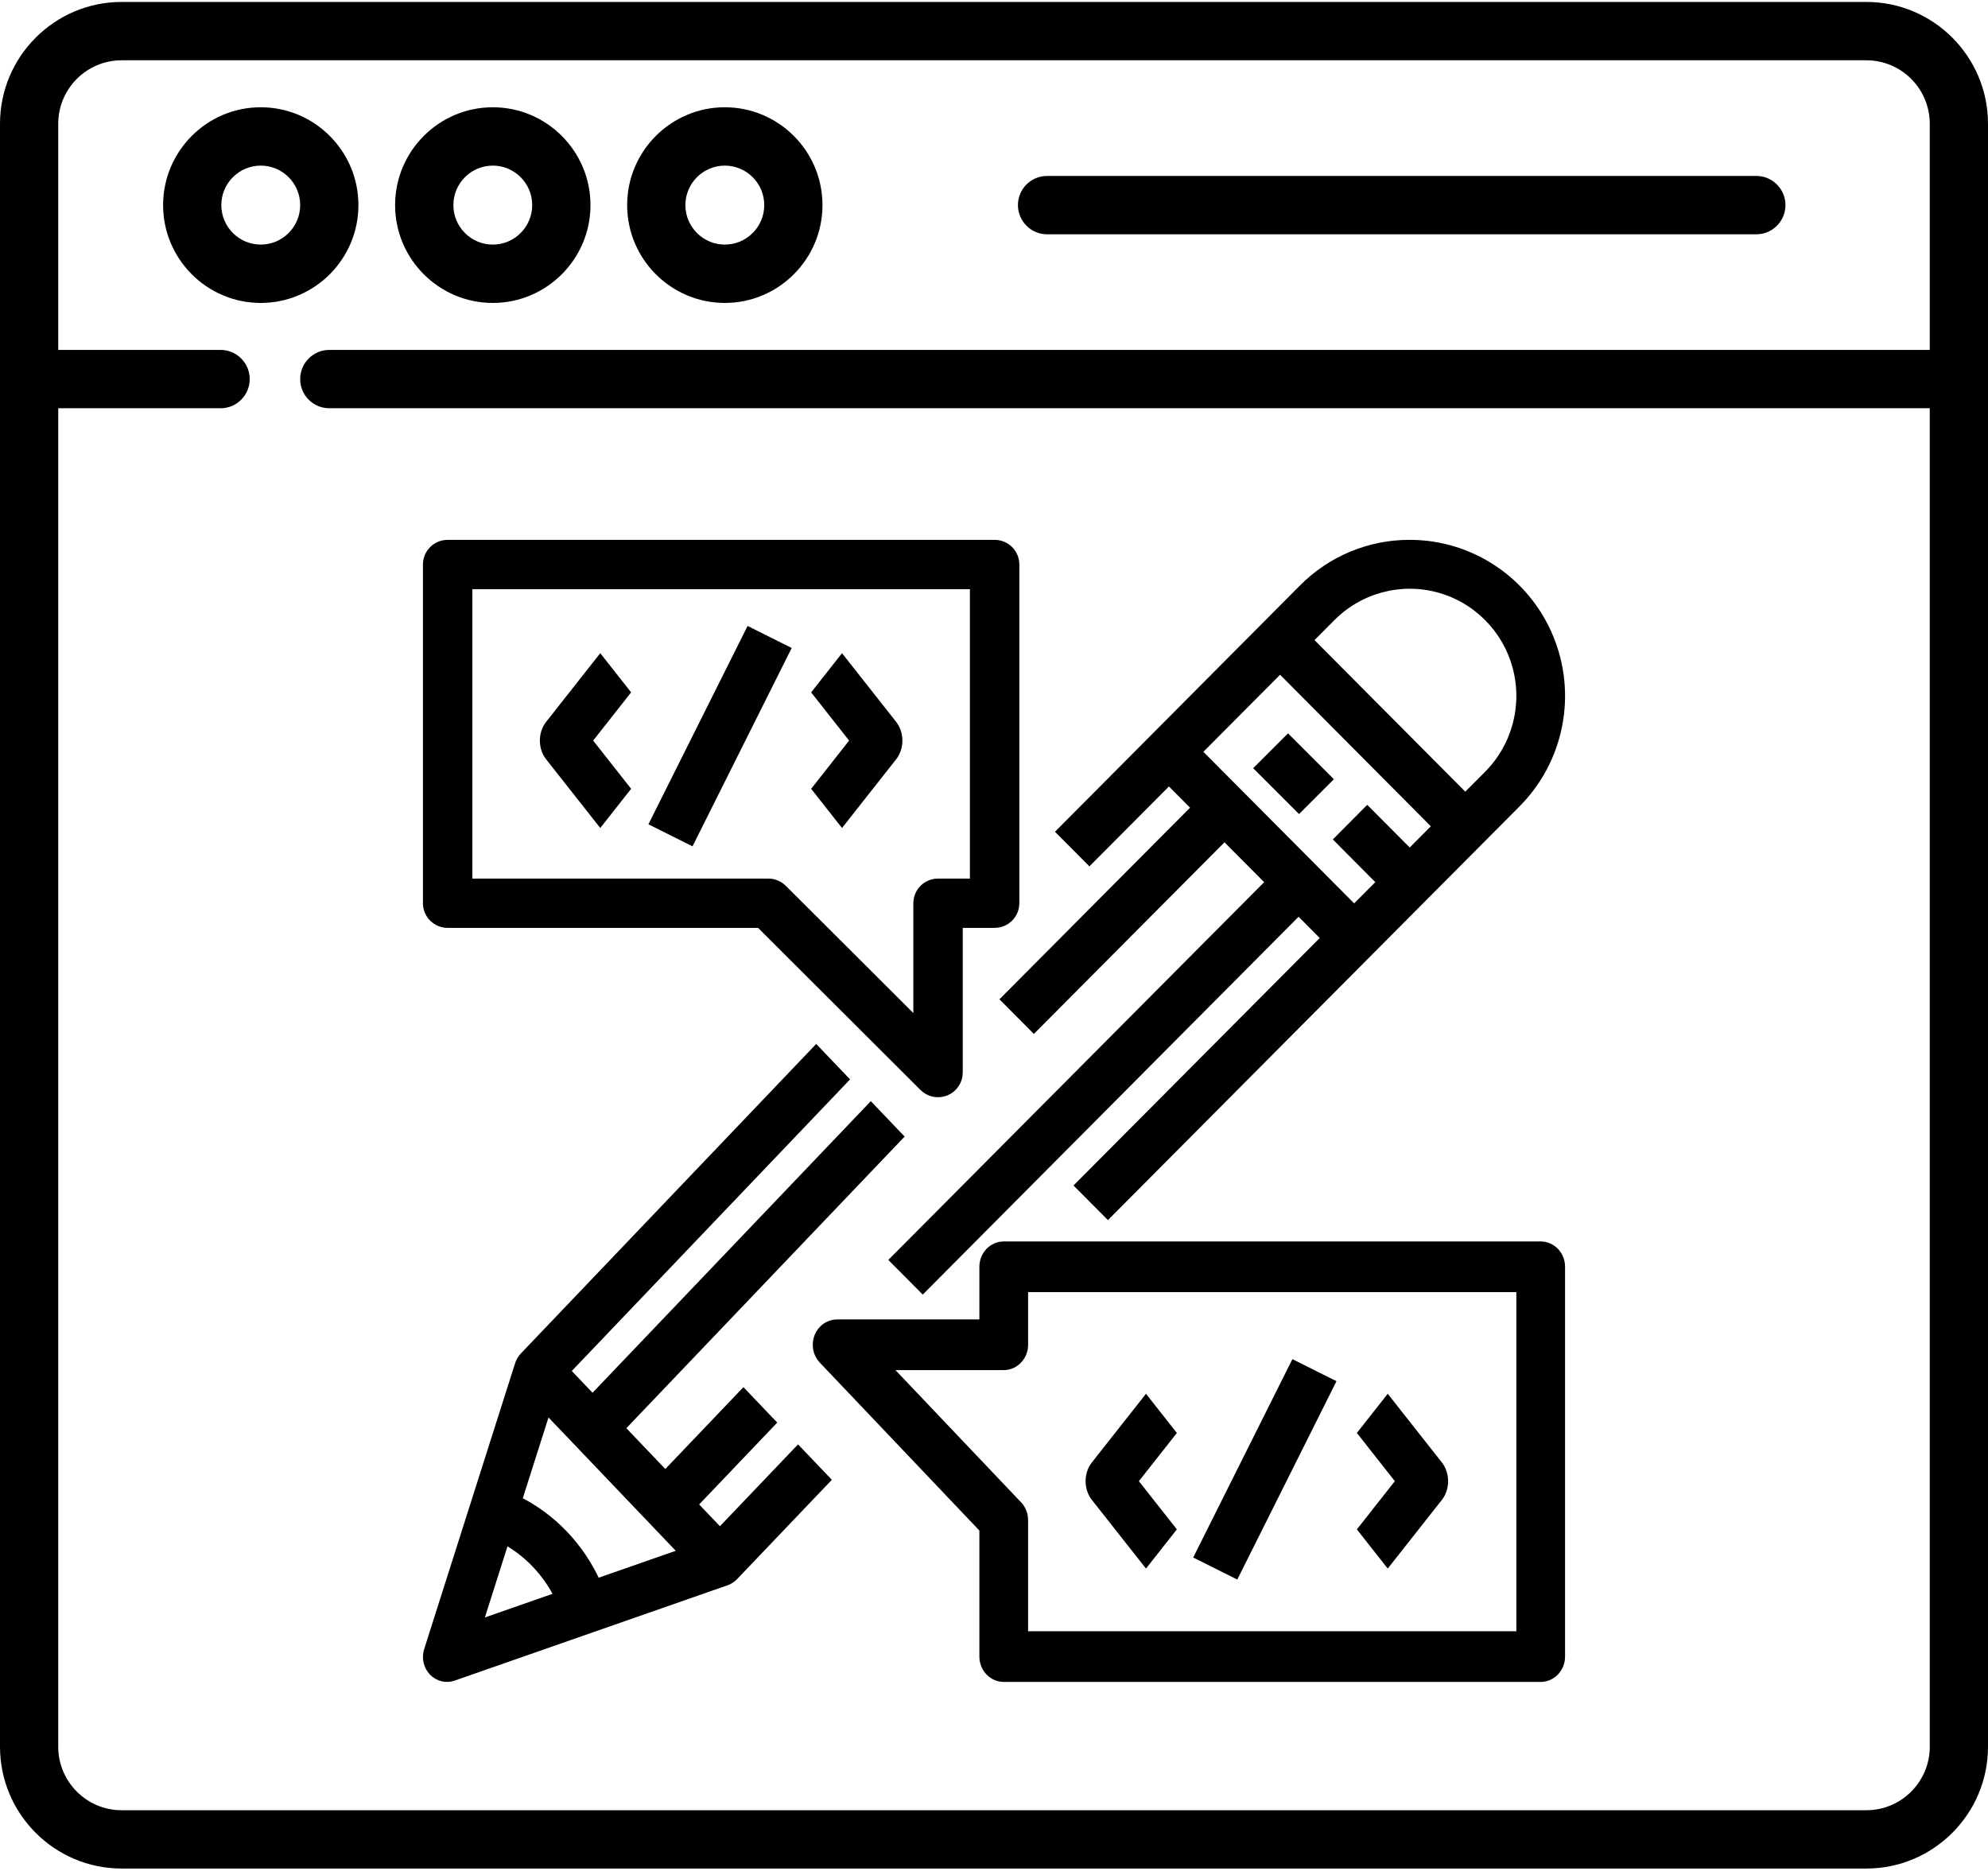
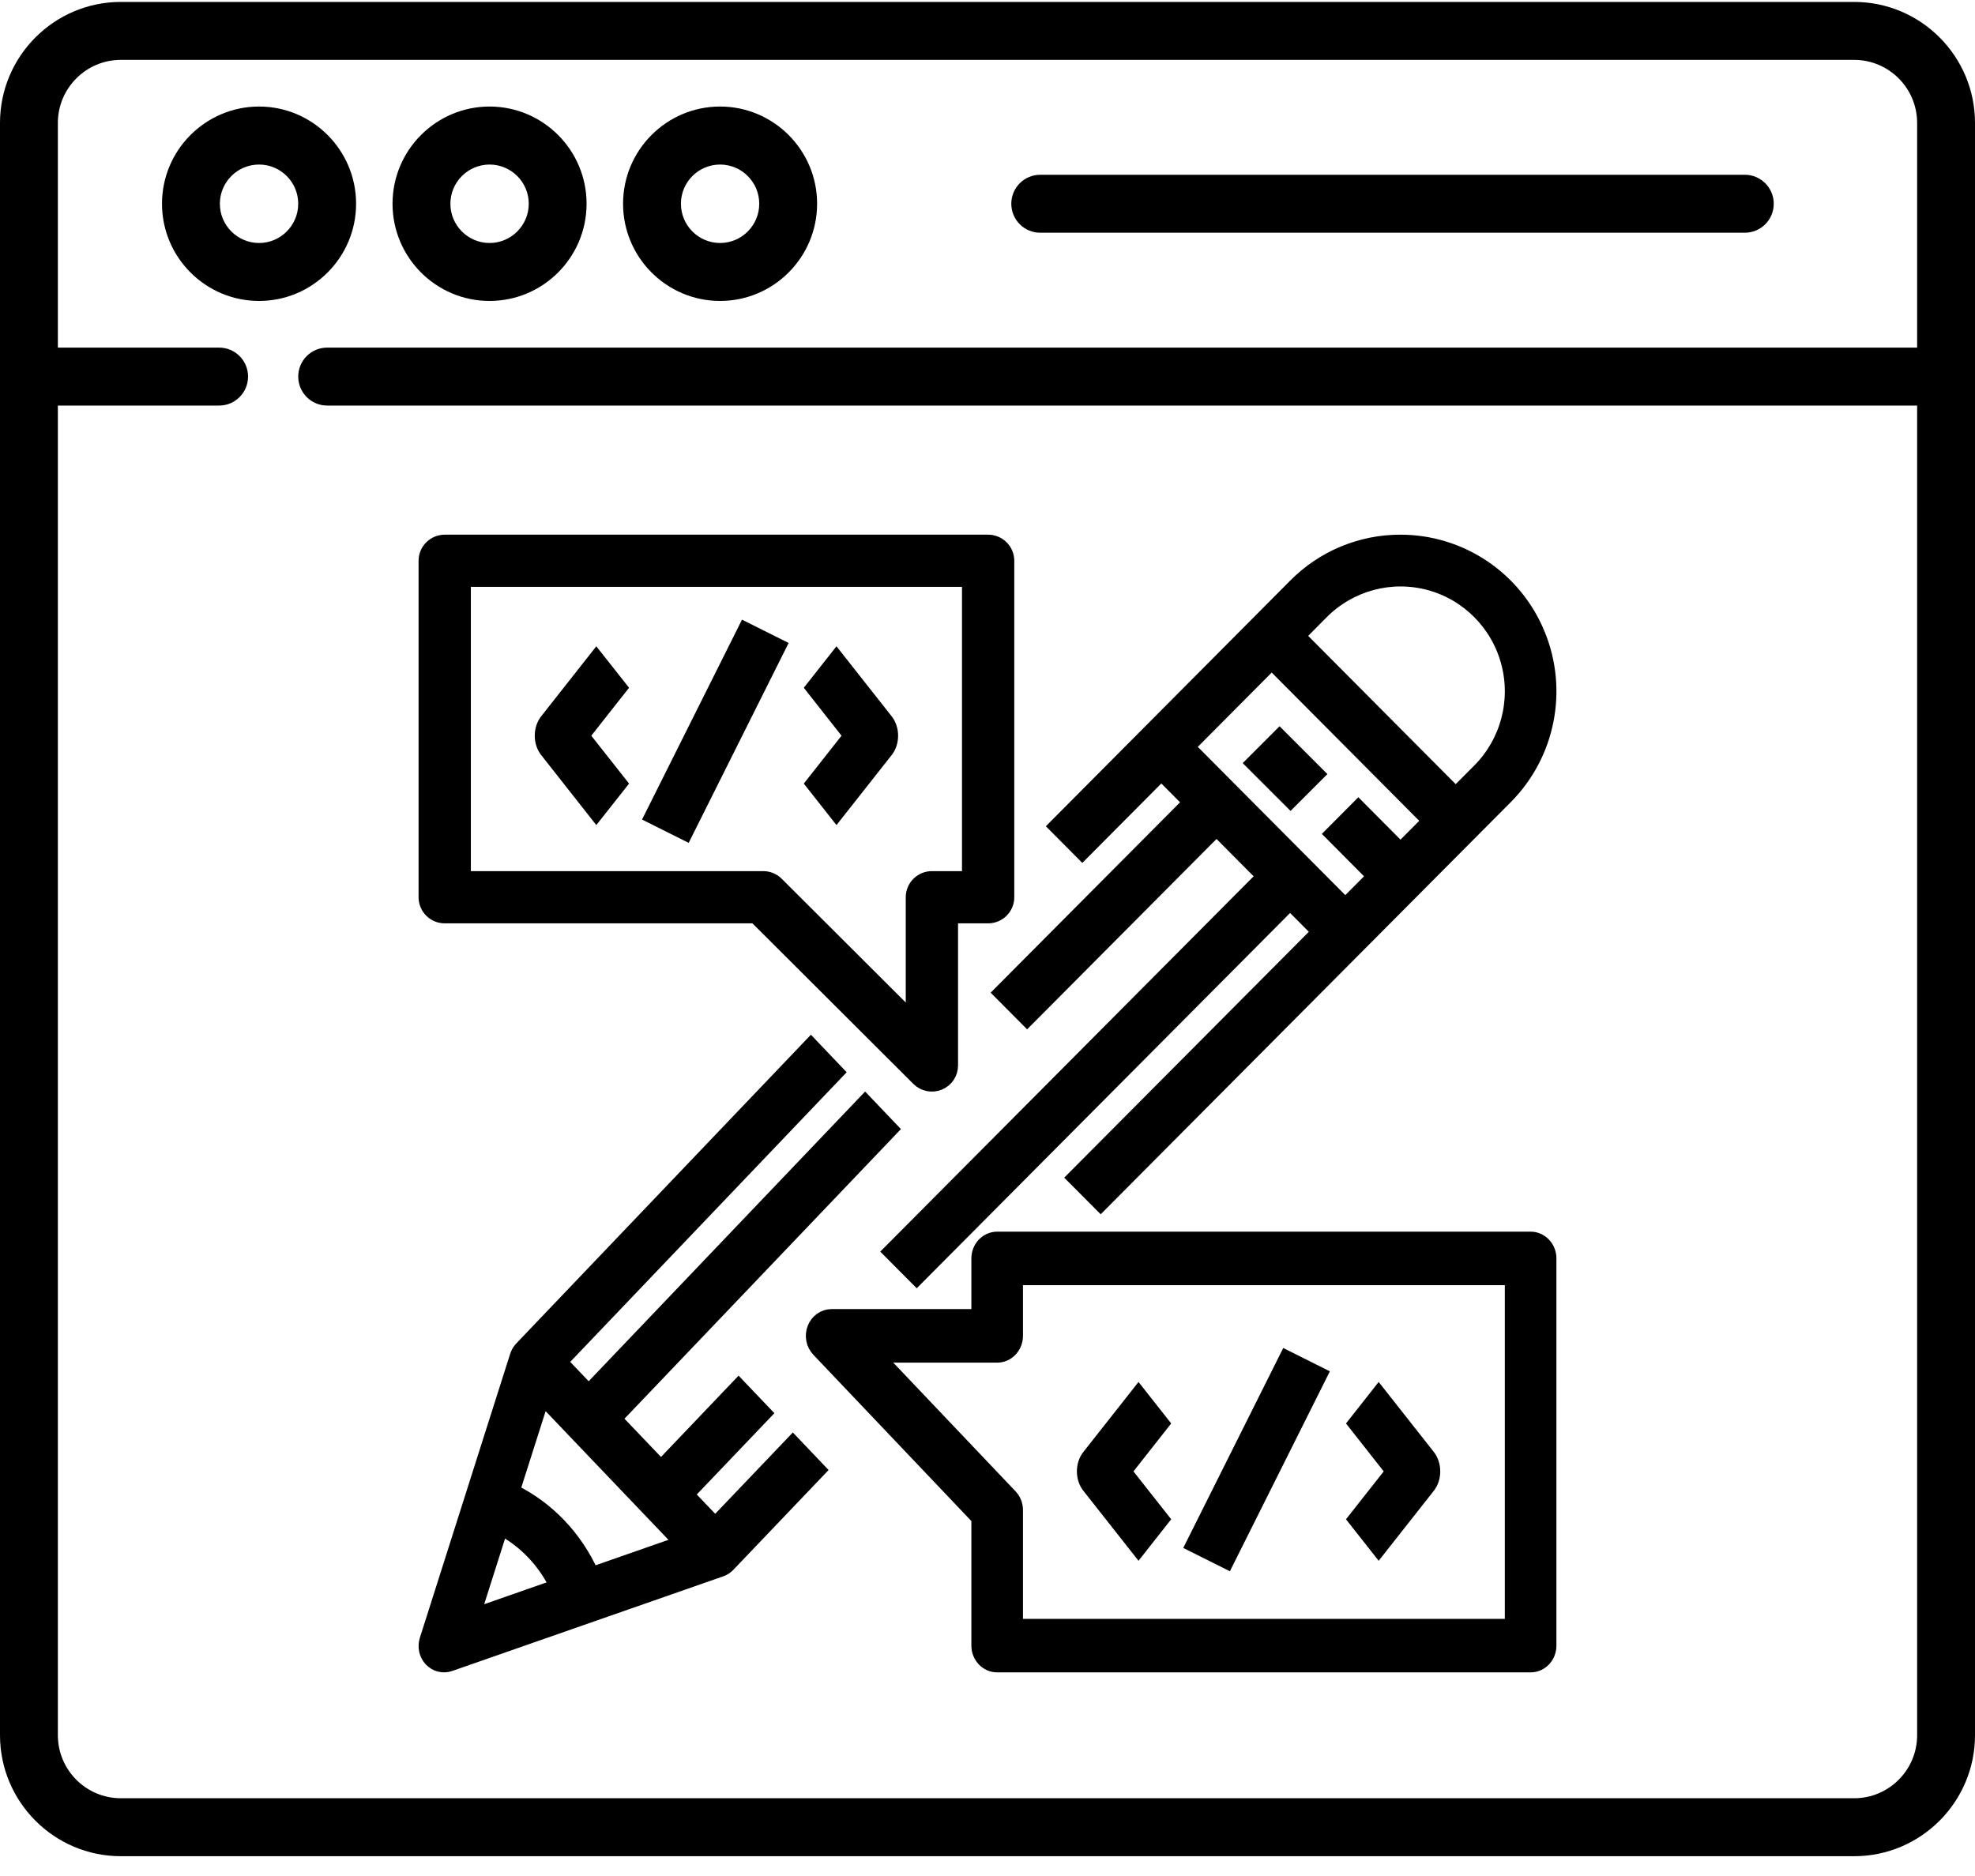
- <svg xmlns="http://www.w3.org/2000/svg" width="51px" height="48px" viewBox="0 0 51 48" version="1.1">
-   <g id="new" stroke="none" stroke-width="1" fill="none" fill-rule="evenodd">
-     <g id="work-1" transform="translate(-628, -1118)" fill="#000000">
-       <g id="Group-9" transform="translate(628, 1118)">
+ <svg xmlns="http://www.w3.org/2000/svg" width="40px" height="38px" viewBox="0 0 40 38" version="1.1">
+   <g id="Page-2" stroke="none" stroke-width="1" fill="none" fill-rule="evenodd">
+     <g id="work-1" transform="translate(-609, -1099)" fill="#000000">
+       <g id="Group-9" transform="translate(609, 1099)">
        <g id="Group-5">
          <g id="ux-copy-2">
-             <path d="M9.195,5.262 C9.195,3.878 8.071,2.752 6.689,2.752 C5.308,2.752 4.184,3.878 4.184,5.262 C4.184,6.646 5.308,7.772 6.689,7.772 C8.071,7.772 9.195,6.646 9.195,5.262 Z M5.678,5.262 C5.678,4.703 6.132,4.249 6.689,4.249 C7.247,4.249 7.701,4.703 7.701,5.262 C7.701,5.821 7.247,6.275 6.689,6.275 C6.132,6.275 5.678,5.821 5.678,5.262 Z" id="Shape" fill-rule="nonzero" />
-             <path d="M12.642,7.772 C14.024,7.772 15.148,6.646 15.148,5.262 C15.148,3.878 14.024,2.752 12.642,2.752 C11.26,2.752 10.136,3.878 10.136,5.262 C10.136,6.646 11.26,7.772 12.642,7.772 Z M12.642,4.249 C13.2,4.249 13.653,4.703 13.653,5.262 C13.653,5.821 13.199,6.275 12.642,6.275 C12.084,6.275 11.631,5.821 11.631,5.262 C11.631,4.703 12.084,4.249 12.642,4.249 Z" id="Shape" fill-rule="nonzero" />
-             <path d="M18.595,7.772 C19.976,7.772 21.1,6.646 21.1,5.262 C21.1,3.878 19.976,2.752 18.595,2.752 C17.213,2.752 16.089,3.878 16.089,5.262 C16.089,6.646 17.213,7.772 18.595,7.772 Z M18.595,4.249 C19.152,4.249 19.606,4.703 19.606,5.262 C19.606,5.821 19.152,6.275 18.595,6.275 C18.037,6.275 17.583,5.821 17.583,5.262 C17.583,4.703 18.037,4.249 18.595,4.249 Z" id="Shape" fill-rule="nonzero" />
-             <path d="M26.861,6.011 L45.057,6.011 C45.469,6.011 45.804,5.676 45.804,5.262 C45.804,4.848 45.469,4.514 45.057,4.514 L26.861,4.514 C26.449,4.514 26.114,4.848 26.114,5.262 C26.114,5.676 26.449,6.011 26.861,6.011 Z" id="Path" />
-             <path d="M47.881,0.05 L3.119,0.05 C1.4,0.05 0,1.452 0,3.175 L0,44.813 C0,46.536 1.4,47.938 3.119,47.938 L47.881,47.938 C49.6,47.938 51,46.536 51,44.813 L51,3.175 C51,1.452 49.6,0.05 47.881,0.05 Z M47.881,46.442 L3.119,46.442 C2.223,46.442 1.494,45.711 1.494,44.813 L1.494,10.474 L5.659,10.474 C6.072,10.474 6.406,10.139 6.406,9.726 C6.406,9.313 6.072,8.977 5.659,8.977 L1.494,8.977 L1.494,3.175 C1.494,2.277 2.223,1.547 3.119,1.547 L47.881,1.547 C48.777,1.547 49.506,2.277 49.506,3.175 L49.506,8.977 L8.448,8.977 C8.035,8.977 7.701,9.313 7.701,9.726 C7.701,10.139 8.035,10.474 8.448,10.474 L49.506,10.474 L49.506,44.813 C49.506,45.711 48.777,46.442 47.881,46.442 Z" id="Shape" fill-rule="nonzero" />
+             <path d="M7.212,4.127 C7.212,3.041 6.33,2.158 5.247,2.158 C4.163,2.158 3.281,3.041 3.281,4.127 C3.281,5.213 4.163,6.096 5.247,6.096 C6.33,6.096 7.212,5.213 7.212,4.127 Z M4.453,4.127 C4.453,3.689 4.809,3.333 5.247,3.333 C5.684,3.333 6.04,3.689 6.04,4.127 C6.04,4.565 5.684,4.922 5.247,4.922 C4.809,4.922 4.453,4.565 4.453,4.127 Z" id="Shape" fill-rule="nonzero" />
+             <path d="M9.915,6.096 C10.999,6.096 11.88,5.213 11.88,4.127 C11.88,3.041 10.999,2.158 9.915,2.158 C8.831,2.158 7.95,3.041 7.95,4.127 C7.95,5.213 8.831,6.096 9.915,6.096 Z M9.915,3.333 C10.353,3.333 10.709,3.689 10.709,4.127 C10.709,4.565 10.352,4.922 9.915,4.922 C9.478,4.922 9.122,4.565 9.122,4.127 C9.122,3.689 9.478,3.333 9.915,3.333 Z" id="Shape" fill-rule="nonzero" />
+             <path d="M14.584,6.096 C15.667,6.096 16.549,5.213 16.549,4.127 C16.549,3.041 15.667,2.158 14.584,2.158 C13.5,2.158 12.619,3.041 12.619,4.127 C12.619,5.213 13.5,6.096 14.584,6.096 Z M14.584,3.333 C15.021,3.333 15.377,3.689 15.377,4.127 C15.377,4.565 15.021,4.922 14.584,4.922 C14.146,4.922 13.791,4.565 13.791,4.127 C13.791,3.689 14.146,3.333 14.584,3.333 Z" id="Shape" fill-rule="nonzero" />
+             <path d="M21.068,4.714 L35.338,4.714 C35.662,4.714 35.924,4.452 35.924,4.127 C35.924,3.803 35.662,3.54 35.338,3.54 L21.068,3.54 C20.744,3.54 20.482,3.803 20.482,4.127 C20.482,4.452 20.744,4.714 21.068,4.714 Z" id="Path" />
+             <path d="M37.553,0.039 L2.447,0.039 C1.098,0.039 0,1.139 0,2.49 L0,35.148 C0,36.499 1.098,37.599 2.447,37.599 L37.553,37.599 C38.902,37.599 40,36.499 40,35.148 L40,2.49 C40,1.139 38.902,0.039 37.553,0.039 Z M37.553,36.425 L2.447,36.425 C1.744,36.425 1.172,35.852 1.172,35.148 L1.172,8.215 L4.438,8.215 C4.762,8.215 5.024,7.952 5.024,7.628 C5.024,7.304 4.762,7.041 4.438,7.041 L1.172,7.041 L1.172,2.49 C1.172,1.786 1.744,1.213 2.447,1.213 L37.553,1.213 C38.256,1.213 38.828,1.786 38.828,2.49 L38.828,7.041 L6.626,7.041 C6.302,7.041 6.04,7.304 6.04,7.628 C6.04,7.952 6.302,8.215 6.626,8.215 L38.828,8.215 L38.828,35.148 C38.828,35.852 38.256,36.425 37.553,36.425 Z" id="Shape" fill-rule="nonzero" />
          </g>
-           <g id="magic-wand" transform="translate(11, 14)" stroke="#000000" stroke-width="0.3">
-             <path d="M25.165,0 C24.147,-0.003 23.171,0.404 22.453,1.129 L16.276,7.339 L16.948,8.014 L18.988,5.964 L19.741,6.721 L14.851,11.637 L15.523,12.313 L20.413,7.397 L21.642,8.632 L12,18.324 L12.672,19 L22.314,9.307 L23.068,10.065 L16.751,16.414 L17.423,17.089 L27.877,6.581 C28.973,5.479 29.302,3.82 28.708,2.38 C28.114,0.939 26.716,0 25.165,0 Z M19.66,5.288 L21.839,3.098 L25.918,7.199 L25.165,7.956 L24.075,6.861 L23.404,7.536 L24.493,8.632 L23.739,9.389 L19.66,5.288 Z M27.205,5.906 L26.59,6.523 L22.511,2.422 L23.125,1.805 C23.854,1.072 24.916,0.785 25.912,1.053 C26.908,1.321 27.685,2.103 27.952,3.104 C28.219,4.105 27.934,5.173 27.205,5.906 L27.205,5.906 Z" id="Shape" fill-rule="nonzero" />
-             <path d="M11.34,14.468 L4.201,21.949 L3.461,21.173 L10.6,13.692 L9.939,13 L2.471,20.827 C2.419,20.881 2.381,20.946 2.358,21.018 L0.024,28.356 C-0.032,28.532 0.012,28.726 0.137,28.857 C0.262,28.988 0.447,29.033 0.614,28.975 L7.616,26.529 C7.685,26.505 7.748,26.464 7.799,26.411 L10.133,23.965 L9.473,23.273 L7.469,25.373 L6.729,24.597 L8.732,22.497 L8.072,21.805 L6.068,23.905 L4.861,22.641 L12,15.159 L11.34,14.468 Z M1.932,25.451 C2.56,25.783 3.07,26.317 3.387,26.975 L1.205,27.737 L1.932,25.451 Z M6.605,25.851 L4.28,26.663 C3.86,25.716 3.134,24.955 2.23,24.514 L3.005,22.079 L3.871,22.986 L6.605,25.851 Z" id="Shape" fill-rule="nonzero" />
-             <polygon id="Path" transform="translate(22.18389, 5.84996) rotate(-45) translate(-22.18389, -5.84996) " points="21.702 5.168 22.666 5.168 22.666 6.532 21.702 6.532" />
-             <path d="M0.484,9.655 L8.509,9.655 L12.722,13.859 C12.861,13.997 13.069,14.038 13.25,13.963 C13.43,13.889 13.548,13.712 13.548,13.517 L13.548,9.655 L14.516,9.655 C14.783,9.655 15,9.439 15,9.172 L15,0.483 C15,0.216 14.783,0 14.516,0 L0.484,0 C0.217,0 0,0.216 0,0.483 L0,9.172 C0,9.439 0.217,9.655 0.484,9.655 L0.484,9.655 Z M0.968,0.966 L14.032,0.966 L14.032,8.69 L13.065,8.69 C12.797,8.69 12.581,8.906 12.581,9.172 L12.581,12.352 L9.052,8.831 C8.961,8.741 8.838,8.69 8.71,8.69 L0.968,8.69 L0.968,0.966 Z" id="Shape" fill-rule="nonzero" />
-             <path d="M4.399,3 L3.124,4.618 C3.045,4.72 3,4.857 3,5 C3,5.143 3.045,5.28 3.124,5.382 L4.399,7 L5,6.237 L4.026,5 L5,3.763 L4.399,3 Z" id="Path" />
-             <polygon id="Path" transform="translate(7.471824, 4.8859) rotate(-63.43495) translate(-7.471824, -4.8859) " points="4.777 4.404 10.167 4.404 10.167 5.368 4.777 5.368" />
-             <path d="M10.601,7 L11.876,5.382 C11.955,5.28 12,5.143 12,5 C12,4.857 11.955,4.72 11.876,4.618 L10.601,3 L10,3.763 L10.974,5 L10,6.237 L10.601,7 Z" id="Path" />
-             <path d="M28.525,18 L14.75,18 C14.488,18 14.275,18.224 14.275,18.5 L14.275,20 L10.475,20 C10.283,20 10.11,20.122 10.036,20.309 C9.963,20.496 10.003,20.711 10.139,20.854 L14.275,25.207 L14.275,28.5 C14.275,28.776 14.488,29 14.75,29 L28.525,29 C28.787,29 29,28.776 29,28.5 L29,18.5 C29,18.224 28.787,18 28.525,18 Z M28.05,28 L15.225,28 L15.225,25 C15.225,24.867 15.175,24.74 15.086,24.646 L11.622,21 L14.75,21 C15.012,21 15.225,20.776 15.225,20.5 L15.225,19 L28.05,19 L28.05,28 Z" id="Shape" fill-rule="nonzero" />
-             <path d="M18.399,26 L19,25.237 L18.026,24 L19,22.763 L18.399,22 L17.124,23.618 C17.045,23.72 17,23.857 17,24 C17,24.143 17.045,24.28 17.124,24.382 L18.399,26 Z" id="Path" />
-             <polygon id="Path" transform="translate(21.44784, 23.69695) rotate(-63.43495) translate(-21.44784, -23.69695) " points="18.753 23.215 24.143 23.215 24.143 24.179 18.753 24.179" />
-             <path d="M24.601,26 L25.876,24.382 C25.955,24.28 26,24.143 26,24 C26,23.857 25.955,23.72 25.876,23.618 L24.601,22 L24,22.763 L24.974,24 L24,25.237 L24.601,26 Z" id="Path" />
+           <g id="magic-wand" transform="translate(8.627451, 10.98039)" stroke="#000000" stroke-width="0.3">
+             <path d="M19.737,8.8817842e-16 C18.939,-0.002 18.173,0.317 17.61,0.886 L12.766,5.756 L13.293,6.286 L14.893,4.677 L15.484,5.271 L11.648,9.127 L12.175,9.657 L16.011,5.801 L16.974,6.77 L9.412,14.372 L9.939,14.902 L17.501,7.3 L18.092,7.894 L13.138,12.874 L13.665,13.403 L21.864,5.162 C22.724,4.297 22.982,2.996 22.516,1.867 C22.051,0.737 20.954,8.8817842e-16 19.737,8.8817842e-16 Z M15.42,4.148 L17.129,2.43 L20.328,5.646 L19.737,6.24 L18.883,5.381 L18.356,5.911 L19.21,6.77 L18.619,7.364 L15.42,4.148 Z M21.337,4.632 L20.855,5.116 L17.656,1.9 L18.137,1.415 C18.709,0.841 19.542,0.616 20.323,0.826 C21.104,1.036 21.714,1.65 21.923,2.435 C22.132,3.22 21.909,4.057 21.337,4.632 L21.337,4.632 Z" id="Shape" fill-rule="nonzero" />
+             <path d="M8.894,11.347 L3.295,17.215 L2.714,16.606 L8.313,10.739 L7.796,10.196 L1.938,16.335 C1.898,16.377 1.867,16.428 1.849,16.485 L0.019,22.24 C-0.025,22.378 0.009,22.53 0.107,22.633 C0.205,22.735 0.35,22.771 0.482,22.725 L5.974,20.807 C6.028,20.788 6.077,20.756 6.117,20.714 L7.947,18.796 L7.43,18.253 L5.858,19.9 L5.277,19.292 L6.849,17.645 L6.331,17.102 L4.76,18.749 L3.813,17.757 L9.412,11.89 L8.894,11.347 Z M1.515,19.962 C2.008,20.222 2.408,20.641 2.656,21.157 L0.945,21.755 L1.515,19.962 Z M5.18,20.275 L3.357,20.912 C3.027,20.169 2.458,19.572 1.749,19.227 L2.357,17.317 L3.036,18.029 L5.18,20.275 Z" id="Shape" fill-rule="nonzero" />
+             <polygon id="Path" transform="translate(17.39913, 4.588204) rotate(-45) translate(-17.39913, -4.588204) " points="17.021 4.053 17.777 4.053 17.777 5.123 17.021 5.123" />
+             <path d="M0.38,7.573 L6.674,7.573 L9.978,10.87 C10.087,10.978 10.25,11.01 10.392,10.952 C10.534,10.893 10.626,10.755 10.626,10.602 L10.626,7.573 L11.385,7.573 C11.595,7.573 11.765,7.403 11.765,7.194 L11.765,0.379 C11.765,0.17 11.595,0 11.385,0 L0.38,0 C0.17,0 0,0.17 0,0.379 L0,7.194 C0,7.403 0.17,7.573 0.38,7.573 L0.38,7.573 Z M0.759,0.757 L11.006,0.757 L11.006,6.815 L10.247,6.815 C10.037,6.815 9.867,6.985 9.867,7.194 L9.867,9.688 L7.099,6.926 C7.028,6.855 6.932,6.815 6.831,6.815 L0.759,6.815 L0.759,0.757 Z" id="Shape" fill-rule="nonzero" />
+             <path d="M3.45,2.353 L2.451,3.622 C2.388,3.702 2.353,3.809 2.353,3.922 C2.353,4.034 2.388,4.141 2.451,4.221 L3.45,5.49 L3.922,4.892 L3.157,3.922 L3.922,2.951 L3.45,2.353 Z" id="Path" />
+             <polygon id="Path" transform="translate(5.860254, 3.832079) rotate(-63.43495) translate(-5.860254, -3.832079) " points="3.747 3.454 7.974 3.454 7.974 4.21 3.747 4.21" />
+             <path d="M8.314,5.49 L9.314,4.221 C9.377,4.141 9.412,4.034 9.412,3.922 C9.412,3.809 9.377,3.702 9.314,3.622 L8.314,2.353 L7.843,2.951 L8.607,3.922 L7.843,4.892 L8.314,5.49 Z" id="Path" />
+             <path d="M22.373,14.118 L11.569,14.118 C11.363,14.118 11.196,14.293 11.196,14.51 L11.196,15.686 L8.216,15.686 C8.065,15.686 7.929,15.782 7.872,15.928 C7.814,16.075 7.846,16.244 7.952,16.356 L11.196,19.77 L11.196,22.353 C11.196,22.57 11.363,22.745 11.569,22.745 L22.373,22.745 C22.578,22.745 22.745,22.57 22.745,22.353 L22.745,14.51 C22.745,14.293 22.578,14.118 22.373,14.118 Z M22,21.961 L11.941,21.961 L11.941,19.608 C11.941,19.504 11.902,19.404 11.832,19.331 L9.115,16.471 L11.569,16.471 C11.774,16.471 11.941,16.295 11.941,16.078 L11.941,14.902 L22,14.902 L22,21.961 Z" id="Shape" fill-rule="nonzero" />
+             <path d="M14.431,20.392 L14.902,19.794 L14.138,18.824 L14.902,17.853 L14.431,17.255 L13.431,18.524 C13.368,18.604 13.333,18.711 13.333,18.824 C13.333,18.936 13.368,19.043 13.431,19.123 L14.431,20.392 Z" id="Path" />
+             <polygon id="Path" transform="translate(16.82183, 18.58584) rotate(-63.43495) translate(-16.82183, -18.58584) " points="14.708 18.208 18.936 18.208 18.936 18.964 14.708 18.964" />
+             <path d="M19.295,20.392 L20.295,19.123 C20.357,19.043 20.392,18.936 20.392,18.824 C20.392,18.711 20.357,18.604 20.295,18.524 L19.295,17.255 L18.824,17.853 L19.588,18.824 L18.824,19.794 L19.295,20.392 Z" id="Path" />
          </g>
        </g>
      </g>
    </g>
  </g>
</svg>
